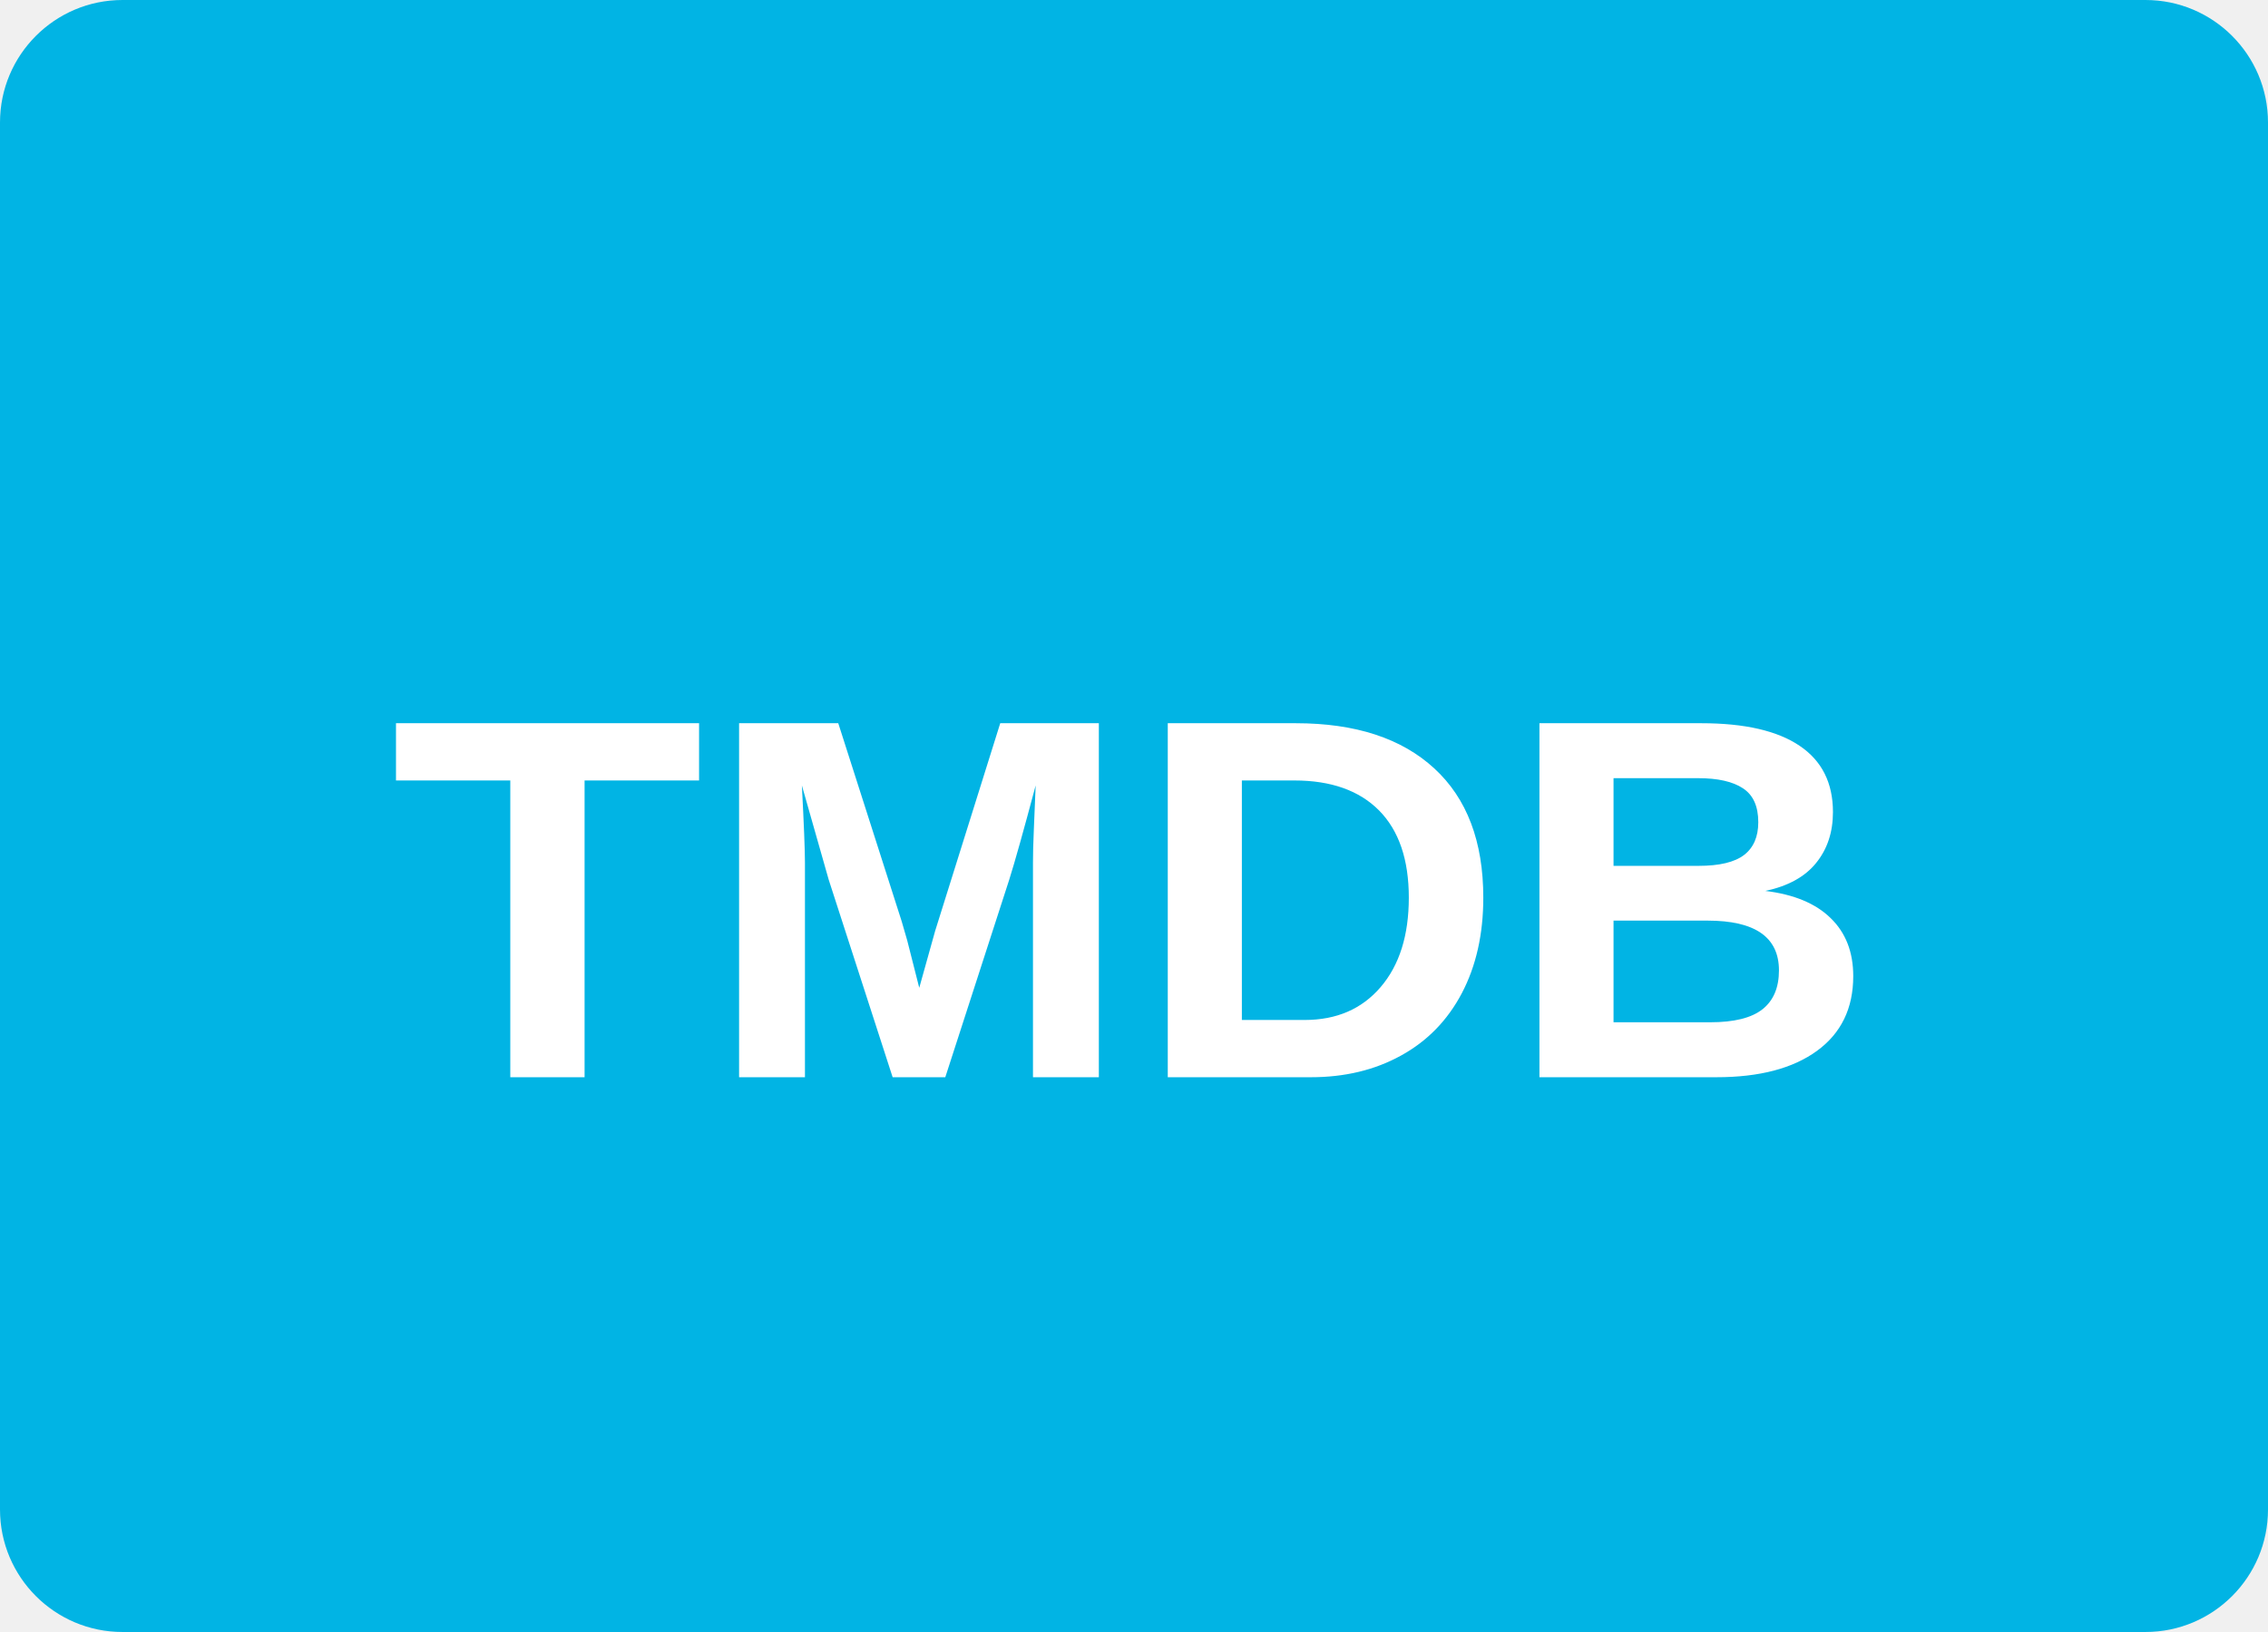
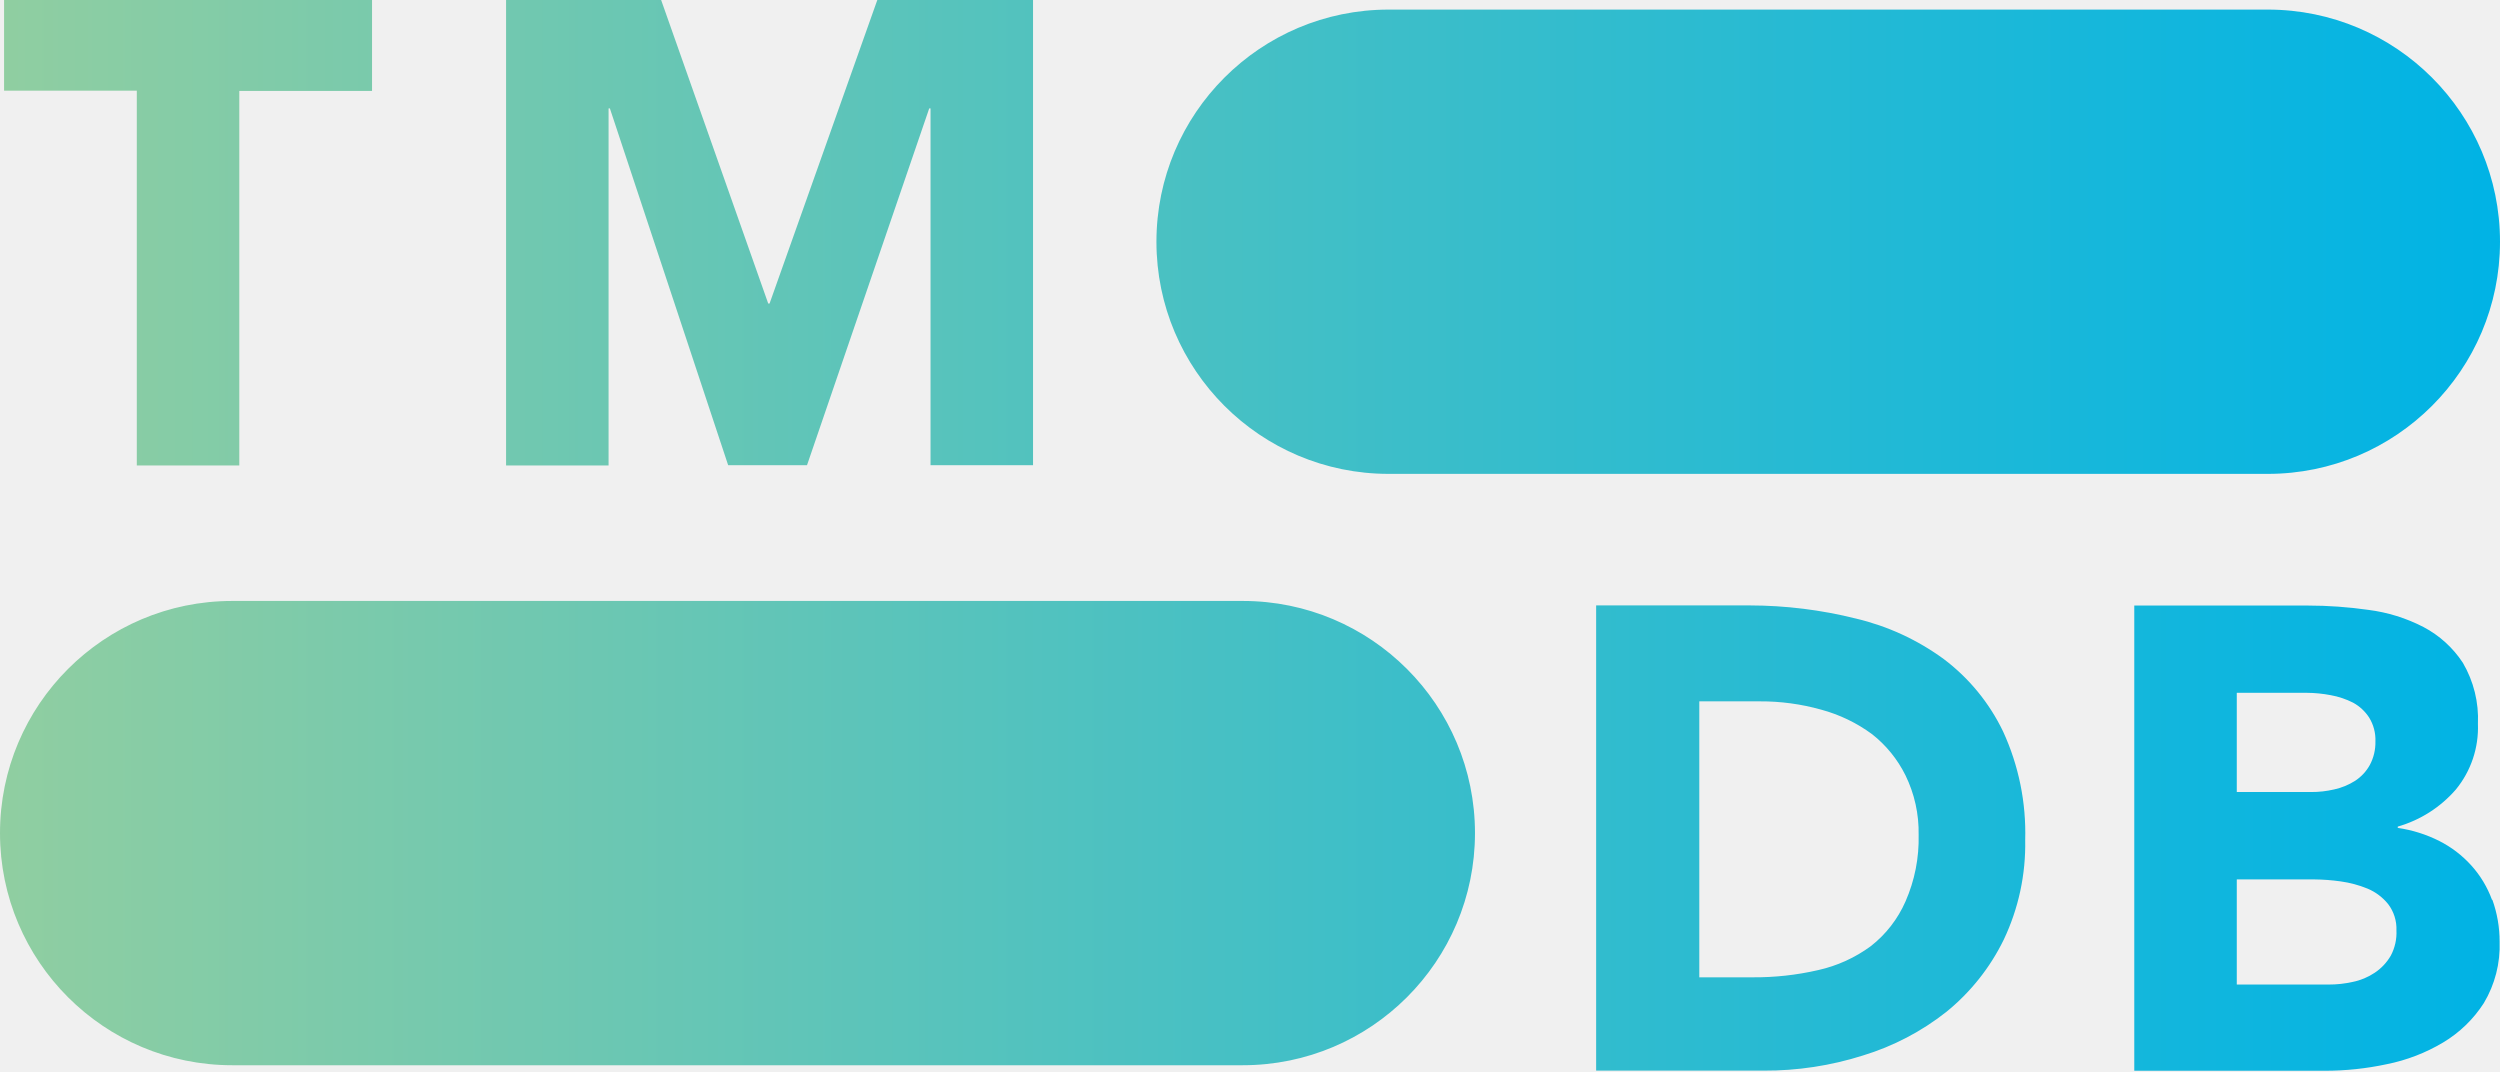
- <svg xmlns="http://www.w3.org/2000/svg" viewBox="0 0 185.09 133.19" role="img" aria-label="The Movie Database">
-   <rect width="185.09" height="133.19" rx="10" fill="#01B4E4" />
-   <text x="92.5" y="76" font-family="Arial,sans-serif" font-size="42" font-weight="bold" fill="#ffffff" text-anchor="middle" dominant-baseline="middle">TMDB</text>
+ <svg xmlns="http://www.w3.org/2000/svg" viewBox="0 0 190.24 81.52">
+   <defs>
+     <style>.cls-1{fill:url(#linear-gradient);}</style>
+     <linearGradient id="linear-gradient" y1="40.76" x2="190.24" y2="40.76" gradientUnits="userSpaceOnUse">
+       <stop offset="0" stop-color="#90cea1" />
+       <stop offset="0.56" stop-color="#3cbec9" />
+       <stop offset="1" stop-color="#00b3e5" />
+     </linearGradient>
+   </defs>
+   <g id="Layer_2" data-name="Layer 2">
+     <g id="Layer_1-2" data-name="Layer 1">
+       <path class="cls-1" d="M105.67,36.06h66.9A17.67,17.67,0,0,0,190.24,18.4h0A17.67,17.67,0,0,0,172.57.73h-66.9A17.67,17.67,0,0,0,88,18.4h0A17.67,17.67,0,0,0,105.67,36.06Zm-88,45h76.9A17.67,17.67,0,0,0,112.24,63.4h0A17.67,17.67,0,0,0,94.57,45.73H17.67A17.67,17.67,0,0,0,0,63.4H0A17.67,17.67,0,0,0,17.67,81.06ZM10.41,35.42h7.8V6.92h10.1V0H.31v6.9h10.1Zm28.1,0h7.8V8.25h.1l9,27.15h6l9.3-27.15h.1V35.4h7.8V0H66.76l-8.2,23.1h-.1L50.31,0H38.51ZM152.43,55.67a15.07,15.07,0,0,0-4.52-5.52,18.57,18.57,0,0,0-6.68-3.08,33.54,33.54,0,0,0-8.07-1h-11.7v35.4h12.75a24.58,24.58,0,0,0,7.55-1.15A19.34,19.34,0,0,0,148.11,77a16.27,16.27,0,0,0,4.37-5.5,16.91,16.91,0,0,0,1.63-7.58A18.5,18.5,0,0,0,152.43,55.67ZM145,68.6A8.8,8.8,0,0,1,142.36,72a10.7,10.7,0,0,1-4,1.82,21.57,21.57,0,0,1-5,.55h-4.05v-21h4.6a17,17,0,0,1,4.67.63,11.66,11.66,0,0,1,3.88,1.87A9.14,9.14,0,0,1,145,59a9.87,9.87,0,0,1,1,4.52A11.89,11.89,0,0,1,145,68.6Zm44.63-.13a8,8,0,0,0-1.58-2.62A8.38,8.38,0,0,0,185.63,64a10.31,10.31,0,0,0-3.17-1v-.1a9.22,9.22,0,0,0,4.42-2.82,7.43,7.43,0,0,0,1.68-5,8.42,8.42,0,0,0-1.15-4.65,8.09,8.09,0,0,0-3-2.72,12.56,12.56,0,0,0-4.18-1.3,32.84,32.84,0,0,0-4.62-.33h-13.2v35.4h14.5a22.41,22.41,0,0,0,4.72-.5,13.53,13.53,0,0,0,4.28-1.65,9.42,9.42,0,0,0,3.1-3,8.52,8.52,0,0,0,1.2-4.68A9.39,9.39,0,0,0,189.66,68.47ZM170.21,52.72h5.3a10,10,0,0,1,1.85.18,6.18,6.18,0,0,1,1.7.57,3.39,3.39,0,0,1,1.22,1.13,3.22,3.22,0,0,1,.48,1.82,3.63,3.63,0,0,1-.43,1.8,3.4,3.4,0,0,1-1.12,1.2,4.92,4.92,0,0,1-1.58.65,7.51,7.51,0,0,1-1.77.2h-5.65Zm11.72,20a3.9,3.9,0,0,1-1.22,1.3,4.64,4.64,0,0,1-1.68.7,8.18,8.18,0,0,1-1.82.2h-7v-8h5.9a15.35,15.35,0,0,1,2,.15,8.47,8.47,0,0,1,2.05.55,4,4,0,0,1,1.57,1.18,3.11,3.11,0,0,1,.63,2A3.71,3.71,0,0,1,181.93,72.72Z" />
+     </g>
+   </g>
</svg>
